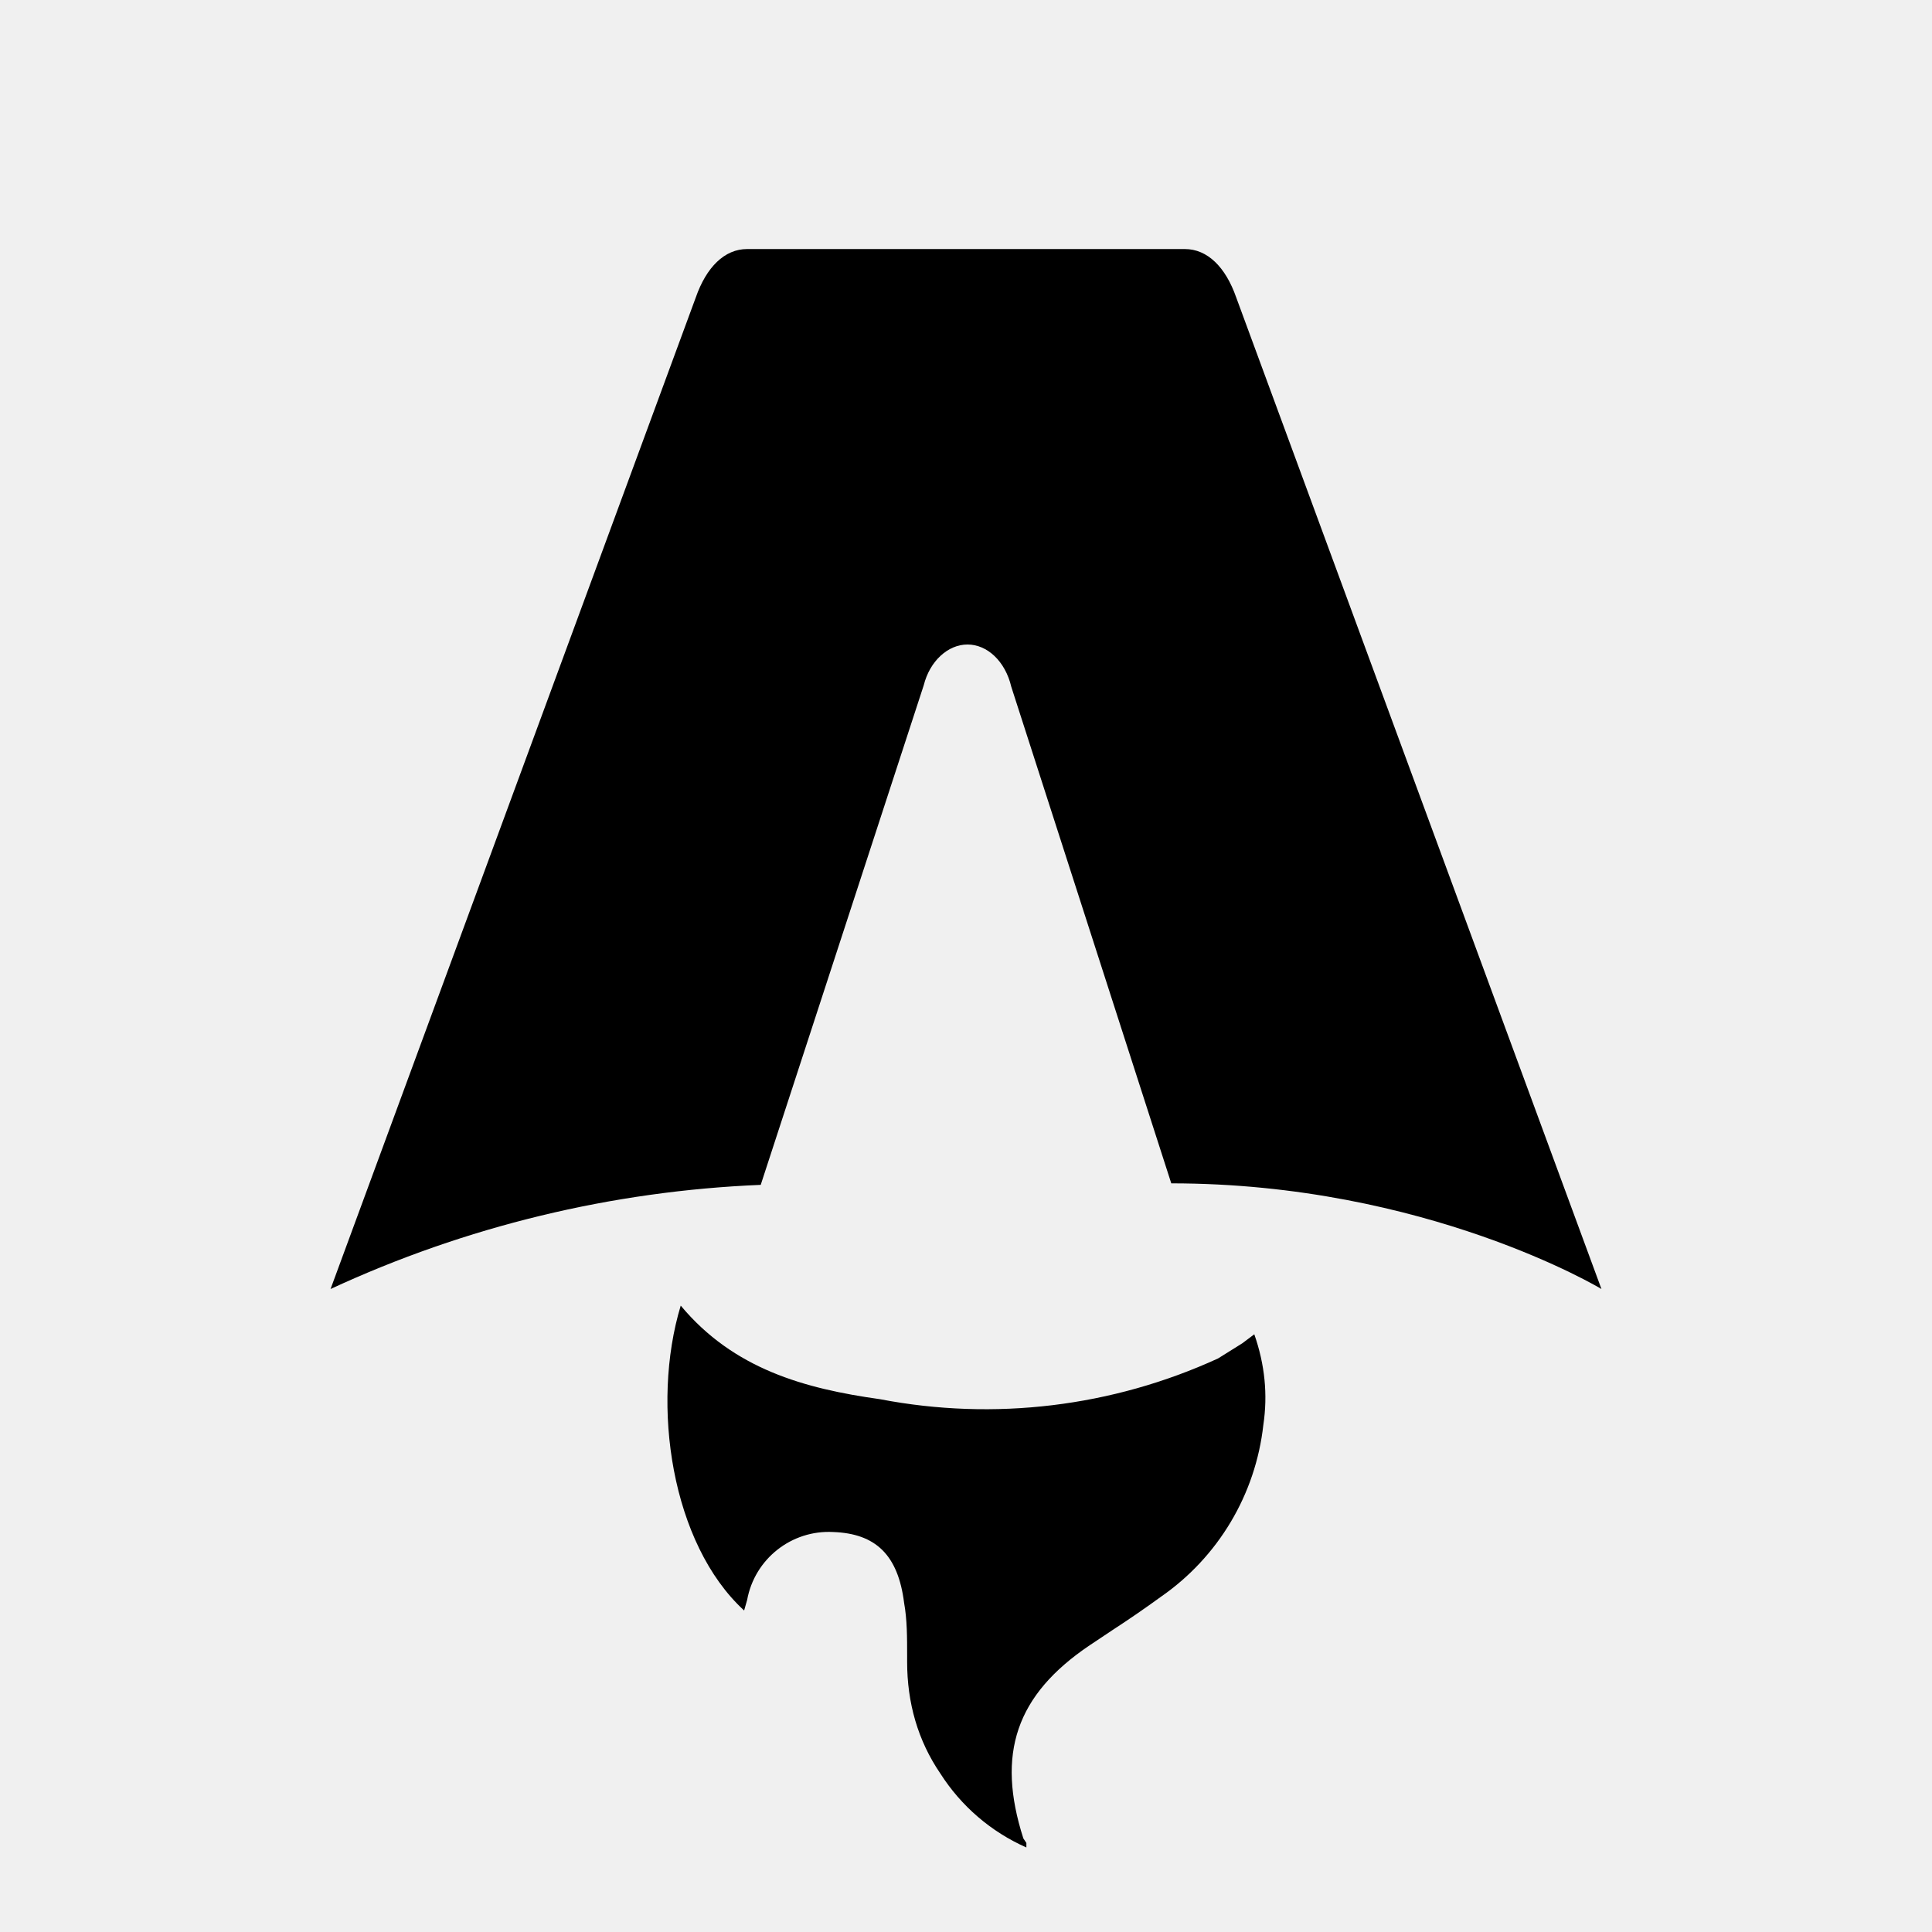
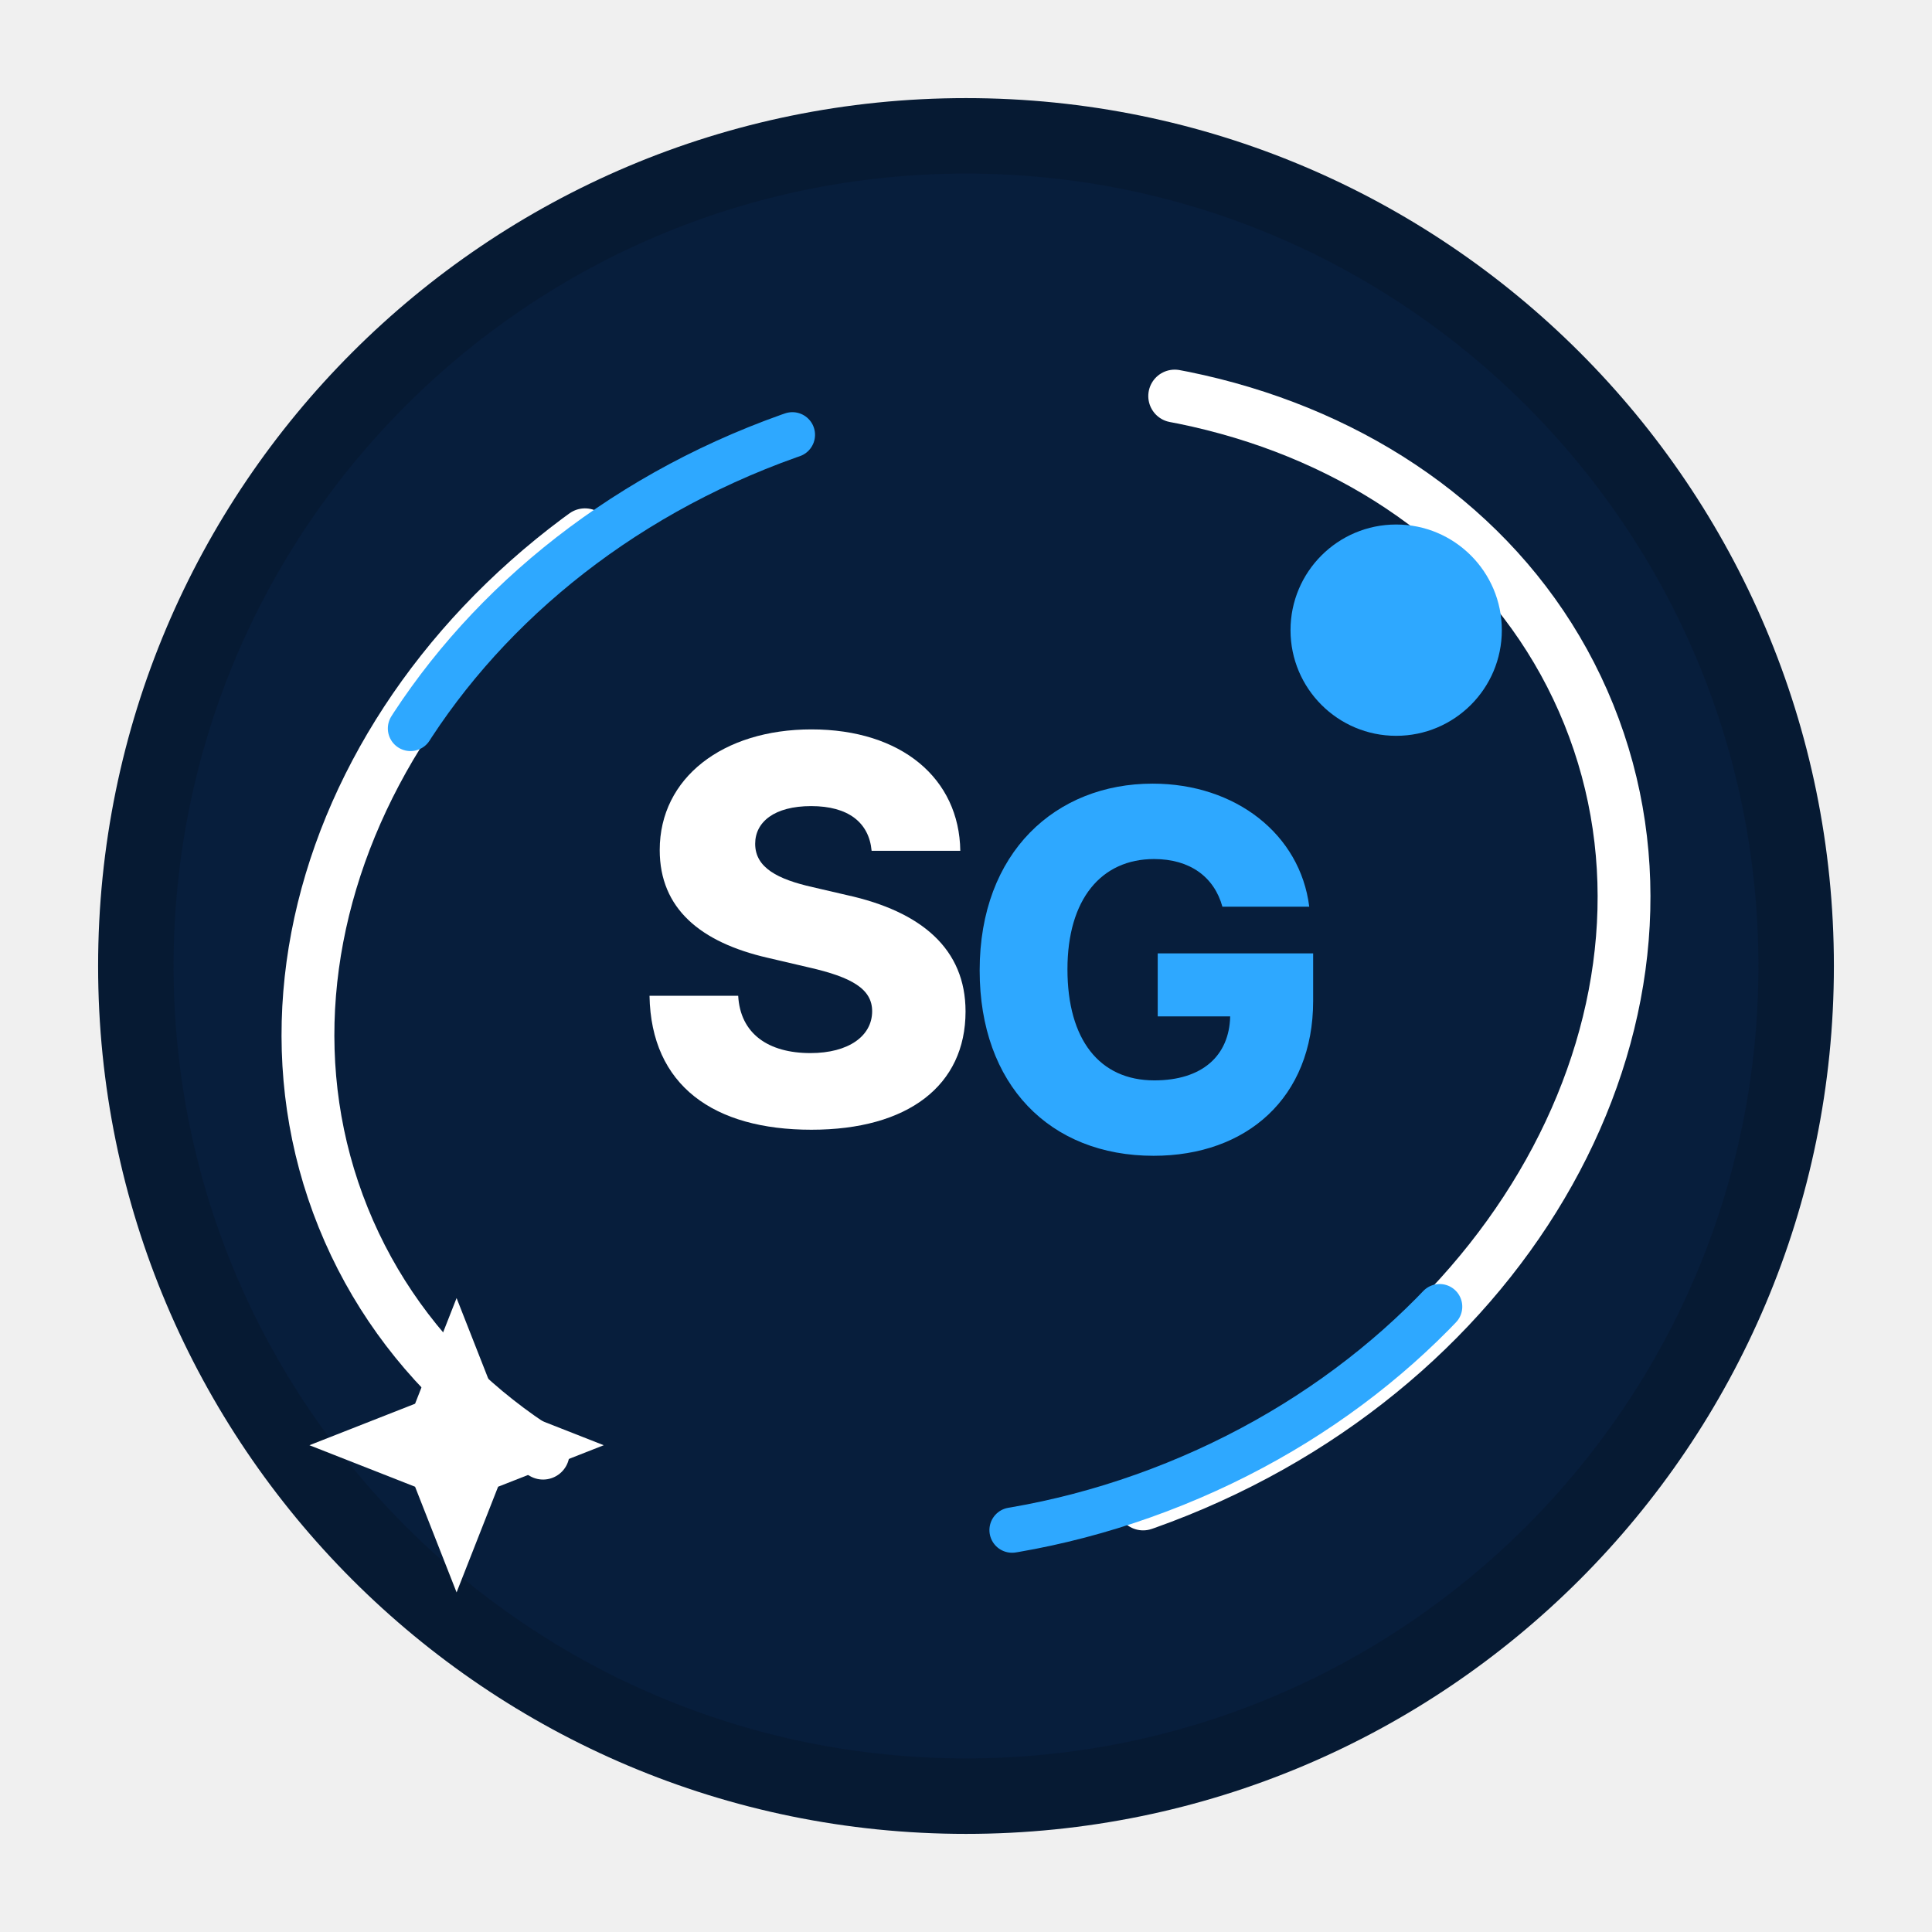
- <svg xmlns="http://www.w3.org/2000/svg" fill="none" viewBox="0 0 128 128">
-   <path d="M50.4 78.5a75.1 75.1 0 0 0-28.5 6.9l24.2-65.7c.7-2 1.9-3.2 3.4-3.2h29c1.5 0 2.7 1.2 3.4 3.2l24.2 65.7s-11.6-7-28.5-7L67 45.5c-.4-1.7-1.6-2.8-2.9-2.8-1.3 0-2.5 1.1-2.9 2.7L50.4 78.5Zm-1.1 28.2Zm-4.2-20.2c-2 6.6-.6 15.8 4.2 20.2a17.5 17.5 0 0 1 .2-.7 5.5 5.5 0 0 1 5.7-4.5c2.8.1 4.3 1.5 4.7 4.7.2 1.1.2 2.3.2 3.5v.4c0 2.7.7 5.2 2.2 7.4a13 13 0 0 0 5.7 4.9v-.3l-.2-.3c-1.8-5.6-.5-9.5 4.4-12.8l1.5-1a73 73 0 0 0 3.2-2.2 16 16 0 0 0 6.8-11.4c.3-2 .1-4-.6-6l-.8.6-1.6 1a37 37 0 0 1-22.4 2.7c-5-.7-9.7-2-13.2-6.2Z" />
-   <style>
-         path { fill: #000; }
-         @media (prefers-color-scheme: dark) {
-             path { fill: #FFF; }
-         }
-     </style>
+ <svg xmlns="http://www.w3.org/2000/svg" viewBox="0 0 512 512" role="img" aria-label="SG galaxy orbit favicon">
+   <defs>
+     <clipPath id="circleClip">
+       <circle cx="256" cy="256" r="230" />
+     </clipPath>
+   </defs>
+   <circle cx="256" cy="256" r="230" fill="#061A33" />
+   <g clip-path="url(#circleClip)">
+     <circle cx="256" cy="256" r="210" fill="#082044" opacity="0.55" />
+     <ellipse cx="256" cy="256" rx="178" ry="150" transform="rotate(-22 256 256)" fill="none" stroke="#FFFFFF" stroke-width="14" stroke-linecap="round" stroke-dasharray="290 165" stroke-dashoffset="22" />
+     <ellipse cx="256" cy="256" rx="176" ry="148" transform="rotate(-22 256 256)" fill="none" stroke="#2EA8FF" stroke-width="12" stroke-linecap="round" stroke-dasharray="130 345" stroke-dashoffset="-170" />
+     <text x="214" y="298" text-anchor="middle" font-family="Inter, Arial, Helvetica, sans-serif" font-size="142" font-weight="800" fill="#FFFFFF" letter-spacing="-10">S</text>
+     <text x="304" y="305" text-anchor="middle" font-family="Inter, Arial, Helvetica, sans-serif" font-size="132" font-weight="800" fill="#2EA8FF" letter-spacing="-12">G</text>
+     <circle cx="370" cy="167" r="28" fill="#2EA8FF" />
+     <path d="M121 344 L132 372 L160 383 L132 394 L121 422 L110 394 L82 383 L110 372 Z" fill="#FFFFFF" />
+   </g>
</svg>
